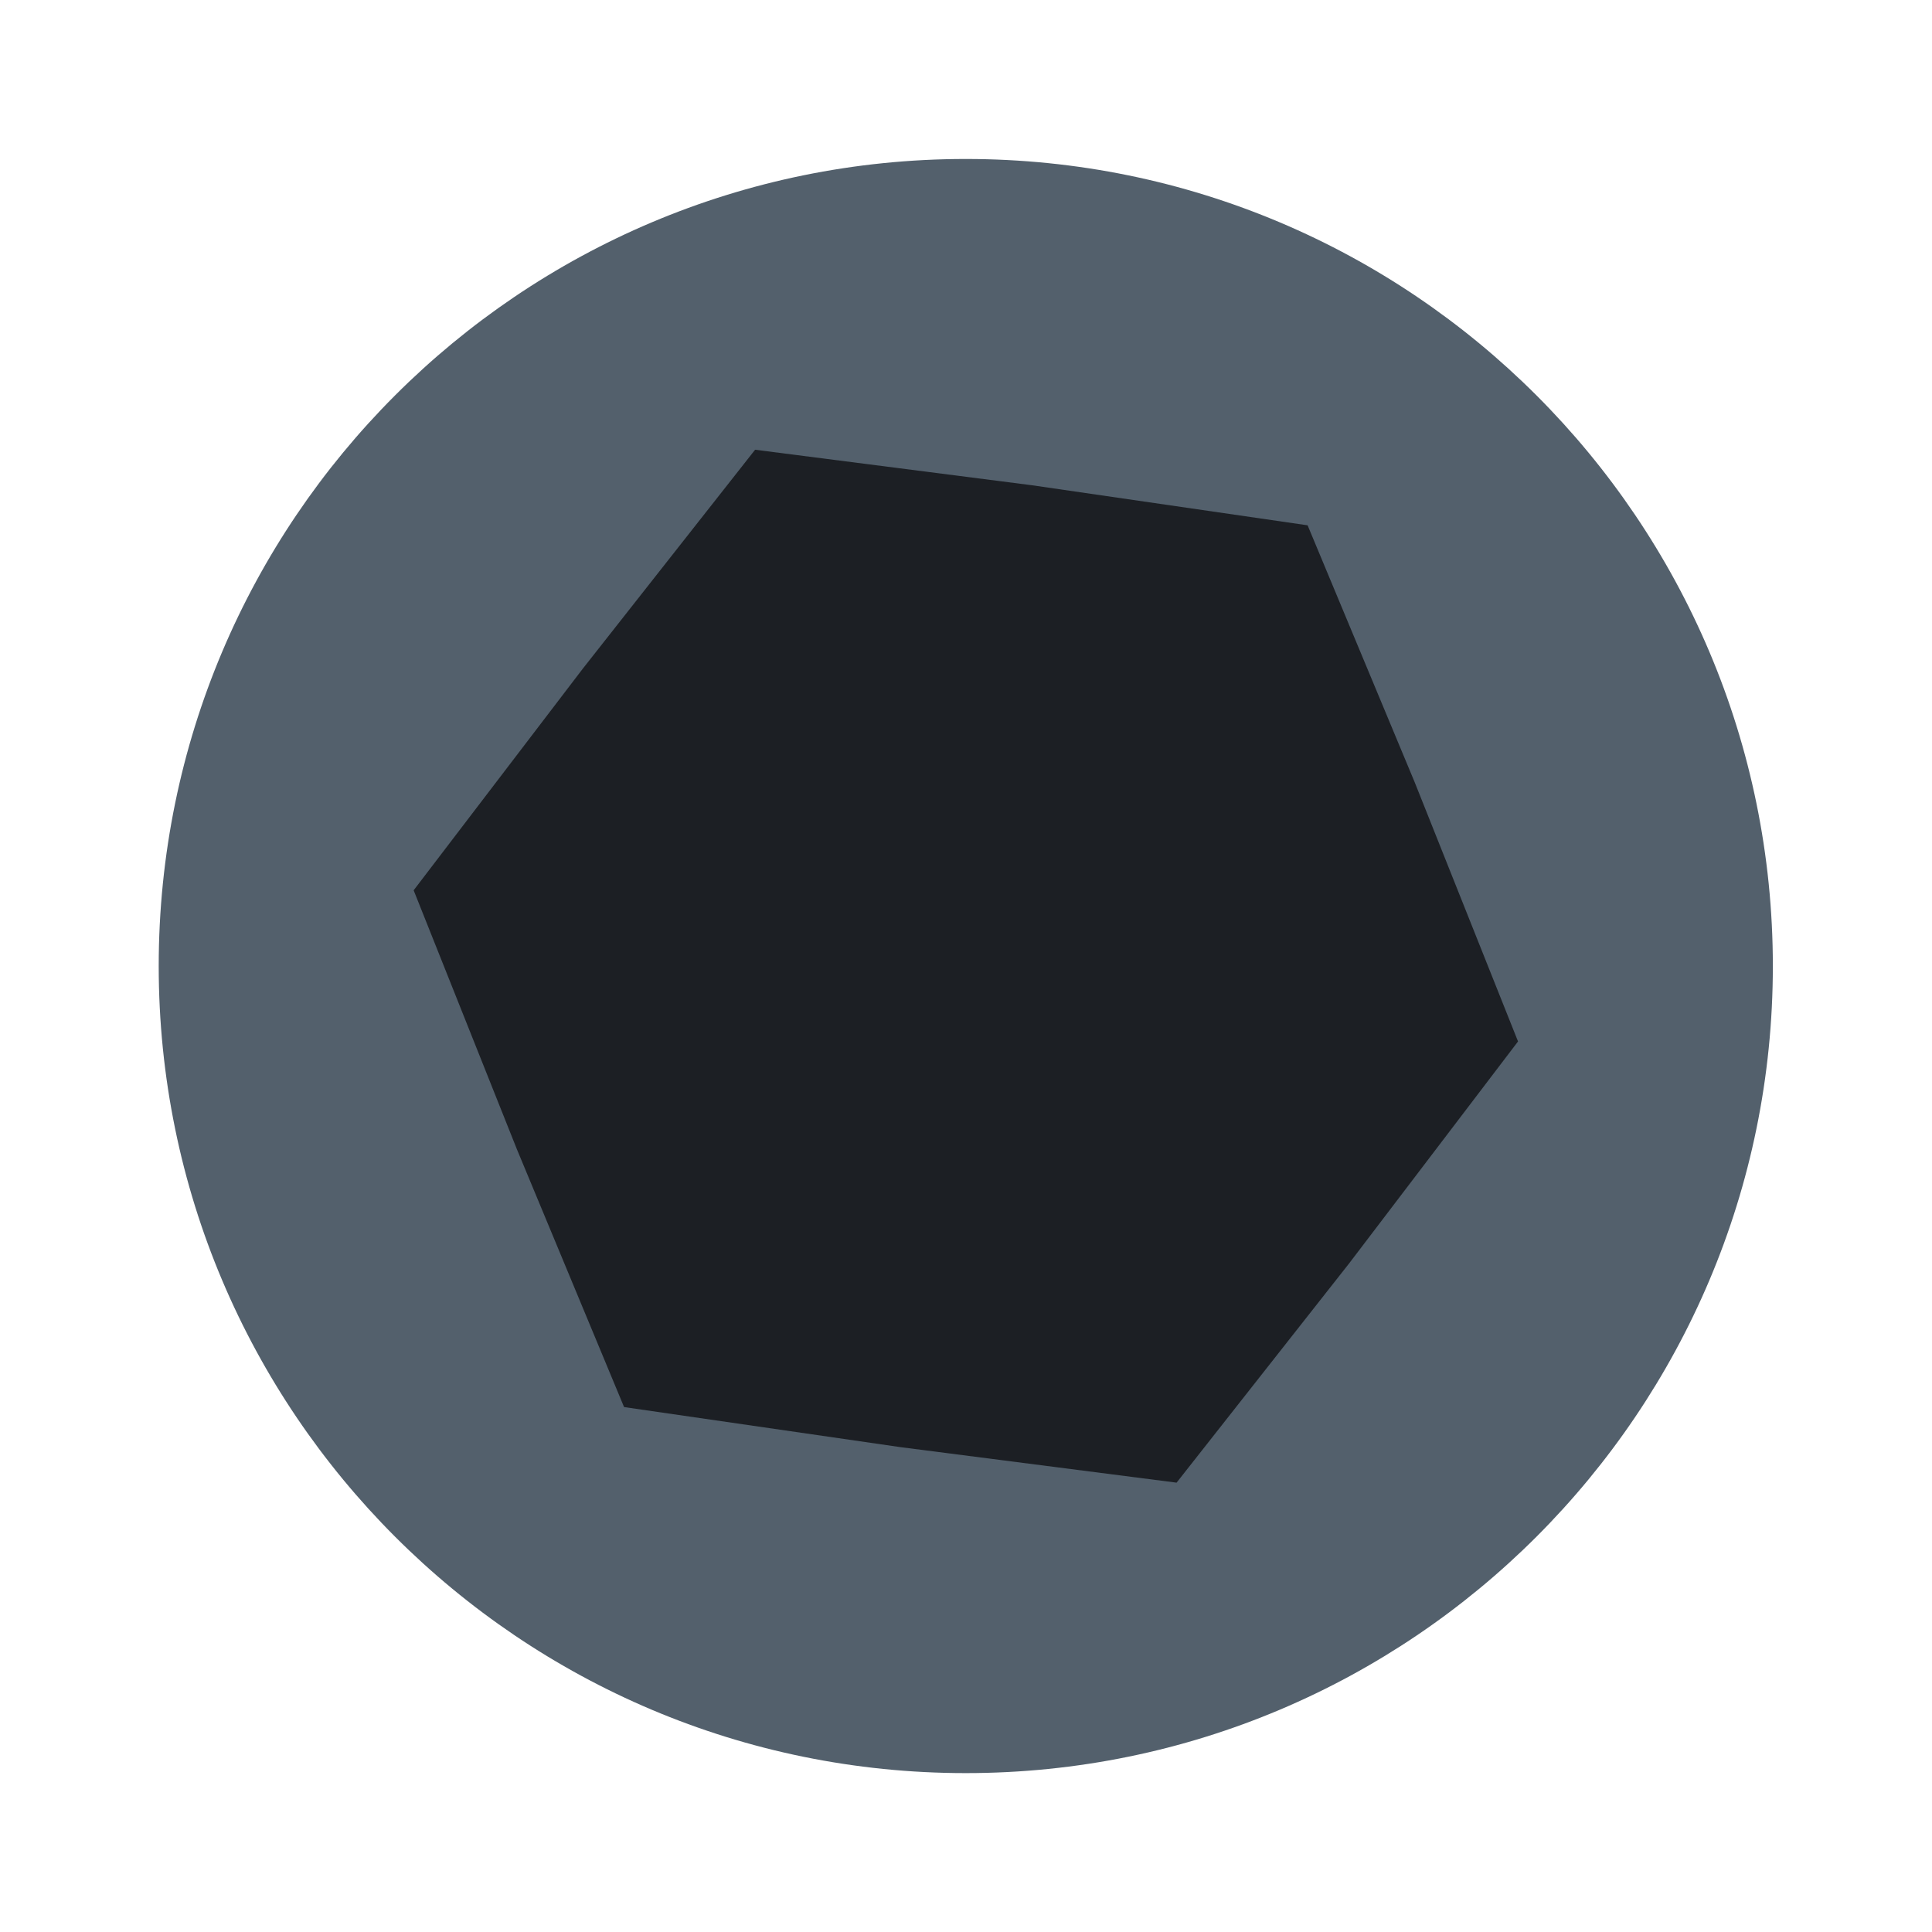
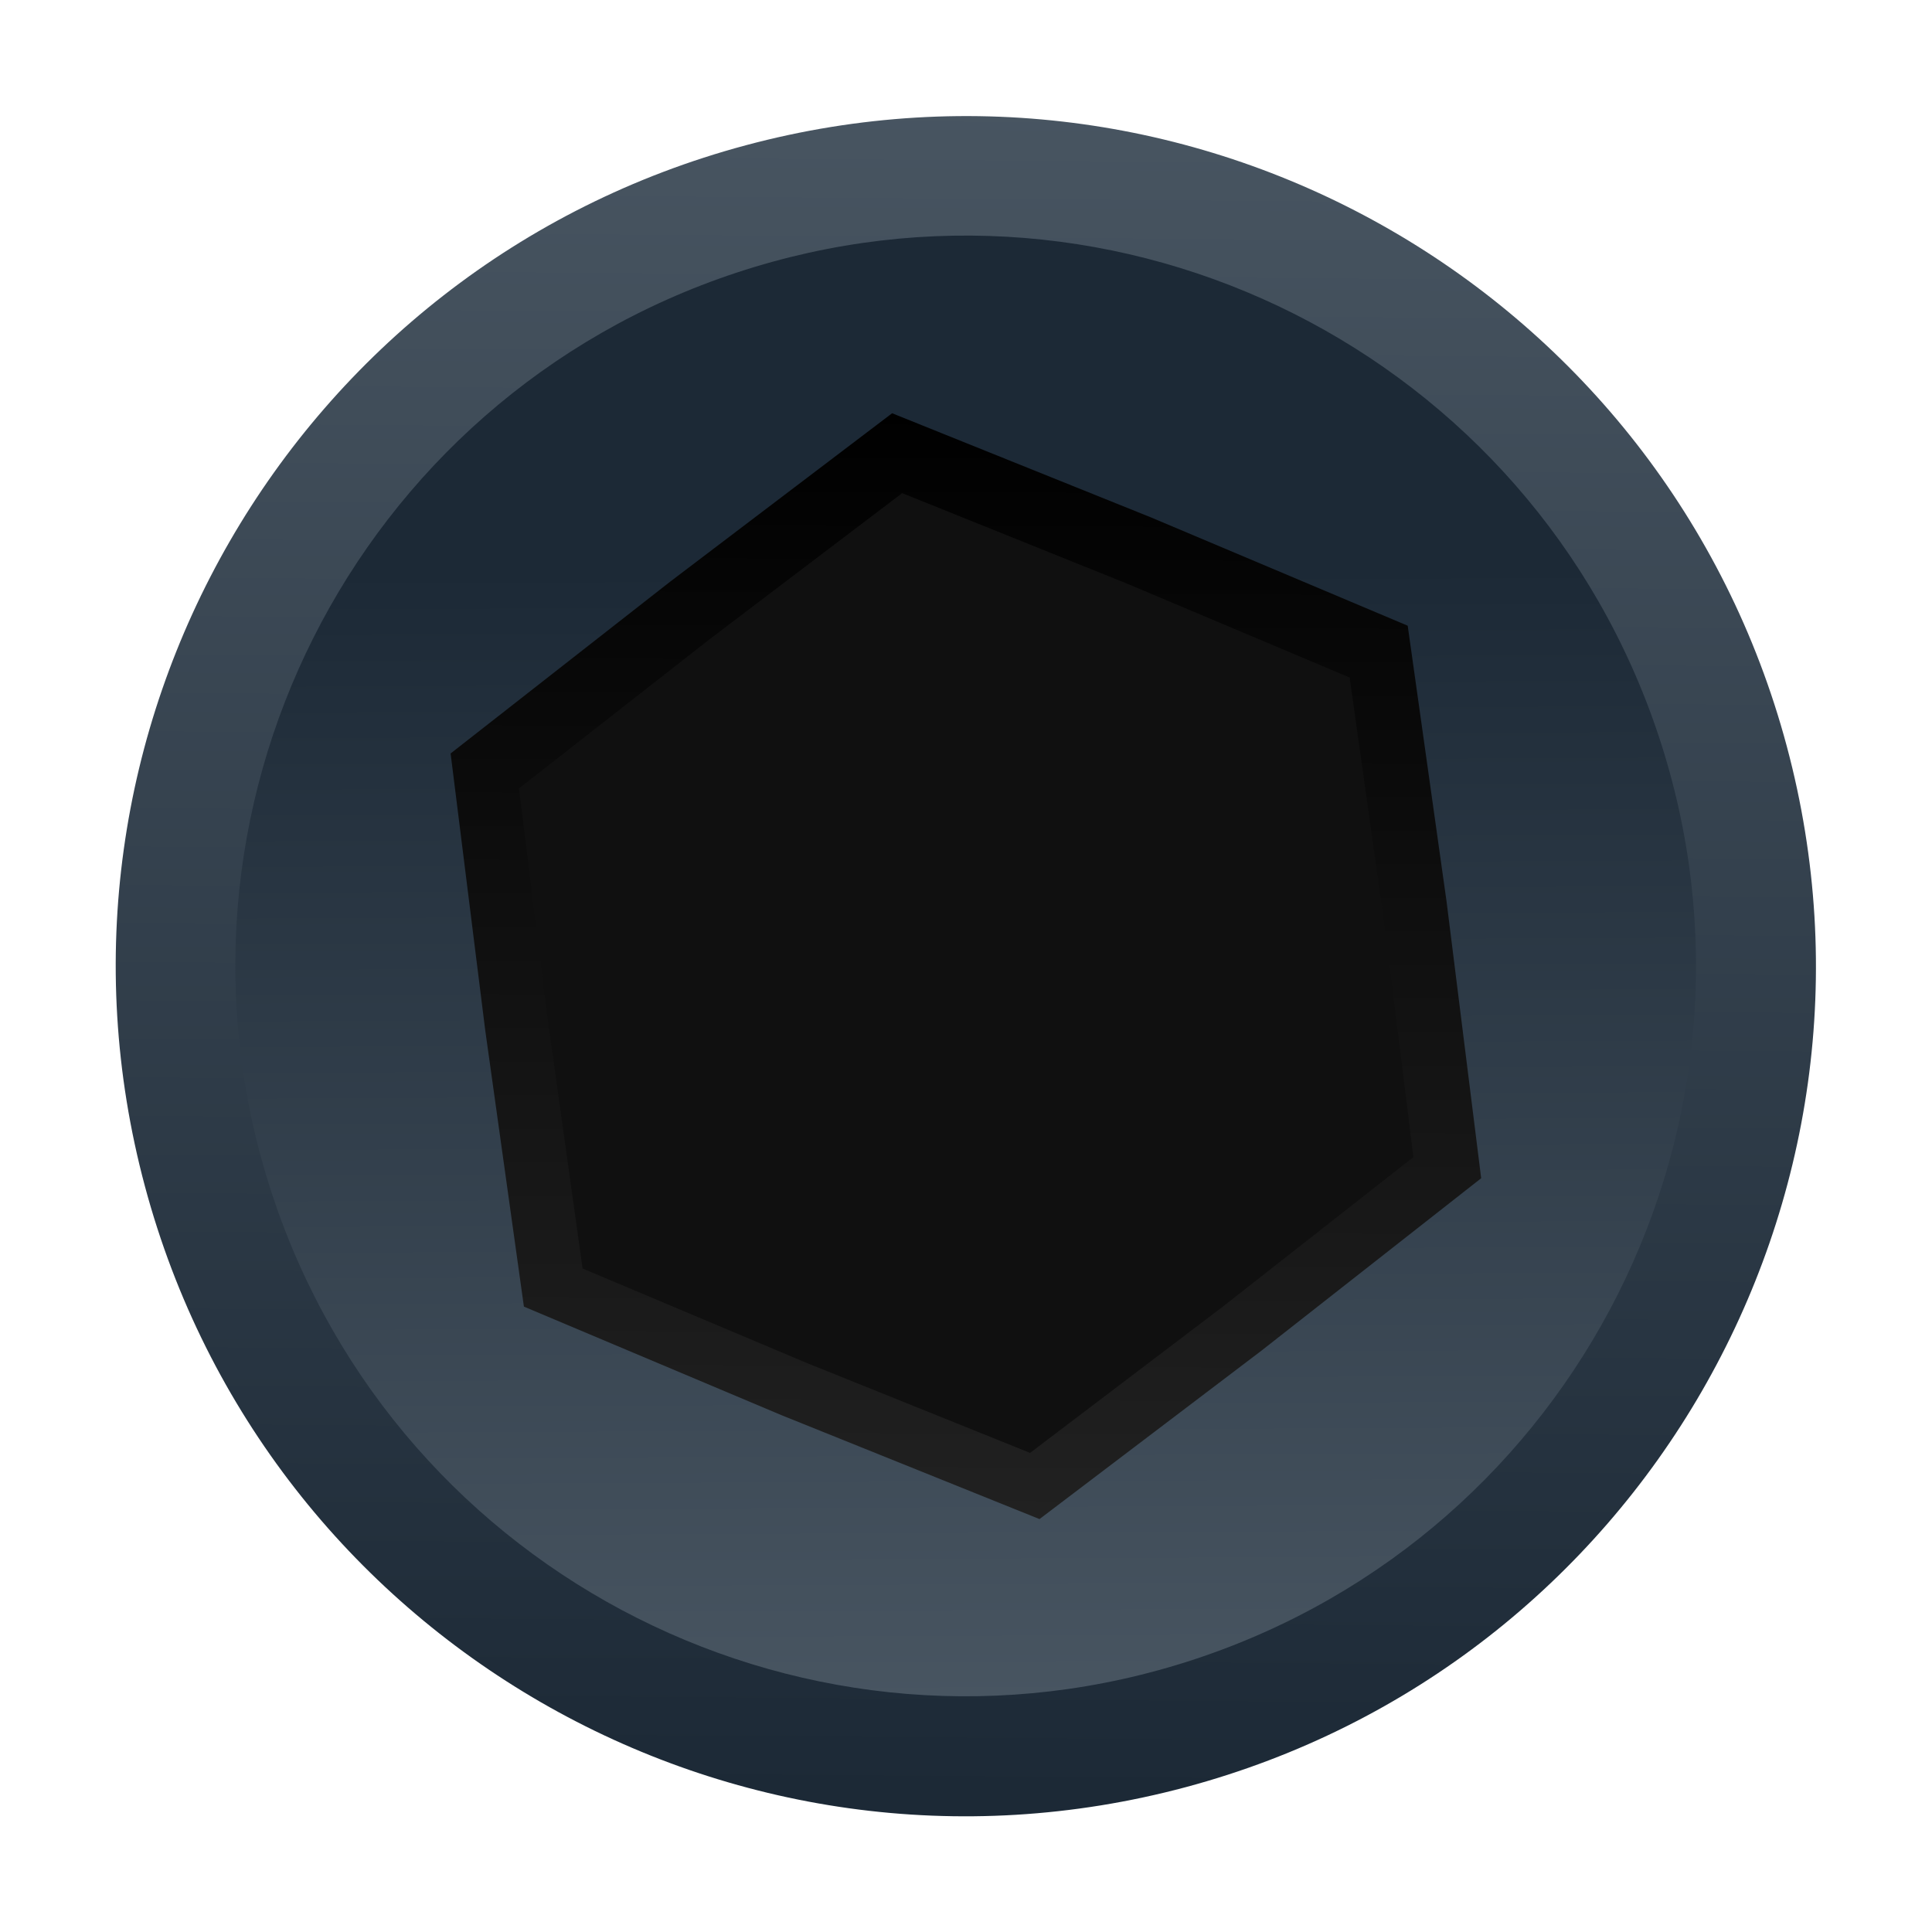
- <svg xmlns="http://www.w3.org/2000/svg" width="15" height="14.999" viewBox="0 0 3.969 3.968" version="1.1" id="svg18800">
-   <defs id="defs18794" />
+ <svg xmlns="http://www.w3.org/2000/svg" xmlns:xlink="http://www.w3.org/1999/xlink" width="15" height="14.999" viewBox="0 0 3.969 3.968" version="1.1" id="svg18800">
+   <defs id="defs18794">
+     <linearGradient id="SVGID_1_" gradientUnits="userSpaceOnUse" x1="1.46" y1="8.065" x2="14.755" y2="8.065" gradientTransform="matrix(0.2645833,0,0,0.2645833,71.39364,-8.572414)">
+       <stop offset="0" style="stop-color:#53606c;stop-opacity:1" id="stop1199" />
+       <stop offset="1" style="stop-color:#1c2936;stop-opacity:1" id="stop1201" />
+     </linearGradient>
+     <linearGradient id="SVGID_2_" gradientUnits="userSpaceOnUse" x1="13.629" y1="8.065" x2="2.585" y2="8.065" gradientTransform="matrix(0.2645833,0,0,0.2645833,71.39364,-8.572414)" xlink:href="#SVGID_1_">
+       <stop offset="0" style="stop-color:#BFBFBF" id="stop1206" />
+       <stop offset="1" style="stop-color:#2B2B2B" id="stop1208" />
+     </linearGradient>
+     <linearGradient id="SVGID_3_" gradientUnits="userSpaceOnUse" x1="12.579" y1="8.065" x2="3.635" y2="8.065">
+       <stop offset="0" style="stop-color:#363636" id="stop1213" />
+       <stop offset="1" style="stop-color:#000000" id="stop1215" />
+     </linearGradient>
+     <linearGradient id="SVGID_4_" gradientUnits="userSpaceOnUse" x1="4.185" y1="8.065" x2="12.03" y2="8.065">
+       <stop offset="0" style="stop-color:#212121" id="stop1220" />
+       <stop offset="1" style="stop-color:#000000" id="stop1222" />
+     </linearGradient>
+     <linearGradient gradientTransform="translate(1.820434,-13.82757)" y2="8.065" x2="14.755" y1="8.065" x1="1.46" gradientUnits="userSpaceOnUse" id="linearGradient2160">
+       <stop id="stop2156" style="stop-color:#B5B5B5" offset="0" />
+       <stop id="stop2158" style="stop-color:#000000" offset="1" />
+     </linearGradient>
+     <linearGradient gradientTransform="translate(1.820434,-13.82757)" y2="8.065" x2="2.585" y1="8.065" x1="13.629" gradientUnits="userSpaceOnUse" id="linearGradient2167">
+       <stop id="stop2163" style="stop-color:#BFBFBF" offset="0" />
+       <stop id="stop2165" style="stop-color:#2B2B2B" offset="1" />
+     </linearGradient>
+     <linearGradient y2="8.065" x2="3.635" y1="8.065" x1="12.579" gradientUnits="userSpaceOnUse" id="linearGradient2174">
+       <stop id="stop2170" style="stop-color:#363636" offset="0" />
+       <stop id="stop2172" style="stop-color:#000000" offset="1" />
+     </linearGradient>
+     <linearGradient y2="8.065" x2="12.03" y1="8.065" x1="4.185" gradientUnits="userSpaceOnUse" id="linearGradient2181">
+       <stop id="stop2177" style="stop-color:#212121" offset="0" />
+       <stop id="stop2179" style="stop-color:#000000" offset="1" />
+     </linearGradient>
+     <linearGradient xlink:href="#SVGID_1_" id="linearGradient903" x1="71.845" y1="-3.157" x2="74.532" y2="-2.275" gradientUnits="userSpaceOnUse" gradientTransform="matrix(1.03078,0,0,1.03078,-149.8295,4.800178)" />
+     <linearGradient xlink:href="#linearGradient2181" id="linearGradient913" x1="2.214" y1="2.363" x2="1.784" y2="0.696" gradientUnits="userSpaceOnUse" />
+     <linearGradient xlink:href="#SVGID_1_" id="linearGradient919" gradientUnits="userSpaceOnUse" gradientTransform="matrix(0.2645833,0,0,0.2645833,71.39364,-8.572414)" x1="-1.513" y1="5.358" x2="14.331" y2="9.739" />
+   </defs>
  <g id="layer1" transform="translate(-27.12495,-67.36178)">
-     <ellipse style="fill:#53606c;stroke-width:0.43;fill-opacity:1" id="path526-0-2" cx="29.109" cy="-69.346" rx="1.658" ry="1.658" transform="scale(1,-1)" />
-     <path style="fill:#1c1f24;stroke-width:0.265" id="path530-2-7" d="M 2.481,2.024 2.214,2.363 1.786,2.308 1.358,2.246 1.192,1.847 1.032,1.446 1.294,1.103 1.561,0.764 1.99,0.819 2.417,0.881 2.583,1.279 2.743,1.68 Z" transform="matrix(1.326,0,0,1.327066,26.6063,67.27144)" />
+     <g id="g917" transform="translate(3.866399,-0.02102353)">
+       <circle cx="73.537" cy="-6.429" r="1.746" id="circle1204" style="fill:url(#linearGradient919);stroke-width:0.265" transform="rotate(75)" />
+       <circle cx="-73.784" cy="2.203" id="circle1211" style="fill:url(#linearGradient903);fill-opacity:1;stroke-width:0.273" transform="rotate(-108.2861)" r="1.5" />
+     </g>
+     <g id="g846" transform="translate(3.3193529e-7,2.8676117e-6)">
+       <path transform="matrix(1.283146,0.3343842,-0.3346531,1.284177,27.21035,66.70728)" d="M 2.481,2.024 2.214,2.363 1.786,2.308 1.358,2.246 1.192,1.847 1.032,1.446 1.294,1.103 1.561,0.764 1.99,0.819 2.417,0.881 2.583,1.279 2.743,1.68 Z" id="path530-2-7" style="fill:url(#linearGradient913);fill-opacity:1;stroke-width:0.265" />
+       <path style="fill:#101010;fill-opacity:1;stroke-width:0.265" id="path905" d="M 2.481,2.024 2.214,2.363 1.786,2.308 1.358,2.246 1.192,1.847 1.032,1.446 1.294,1.103 1.561,0.764 1.99,0.819 2.417,0.881 2.583,1.279 2.743,1.68 Z" transform="matrix(1.113652,0.2902147,-0.290448,1.114548,27.46178,67.06993)" />
+     </g>
  </g>
</svg>
